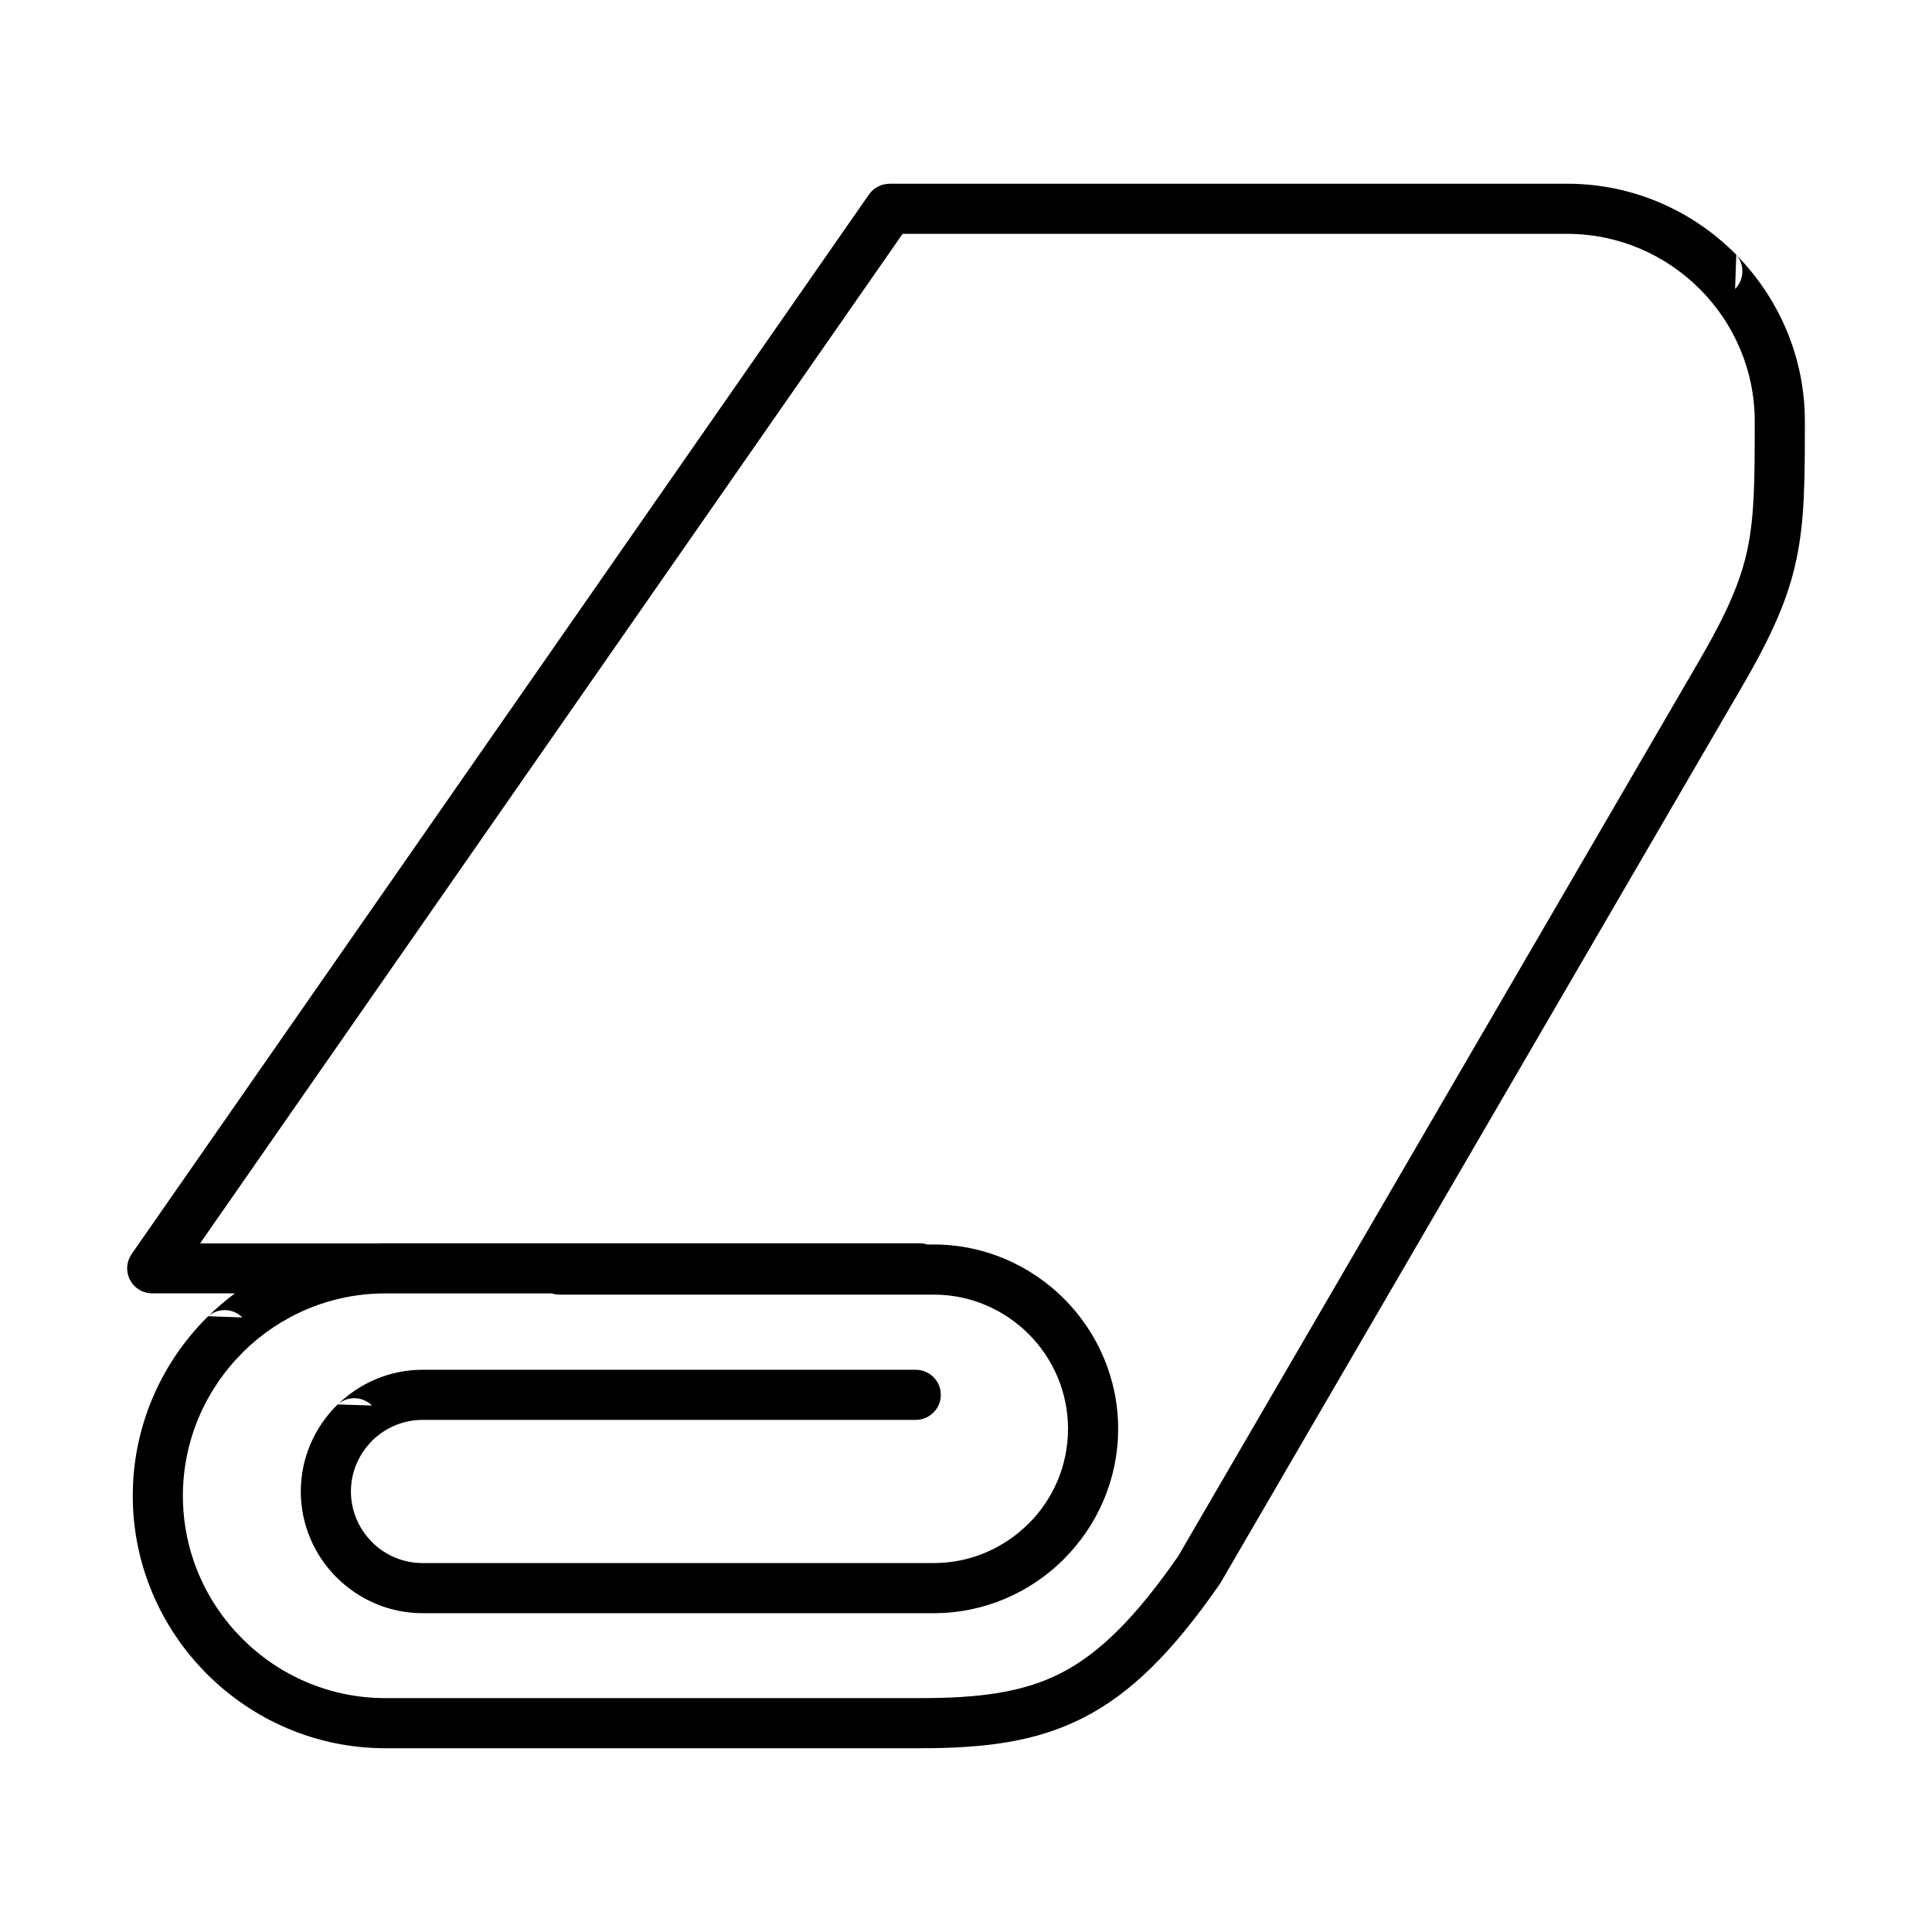
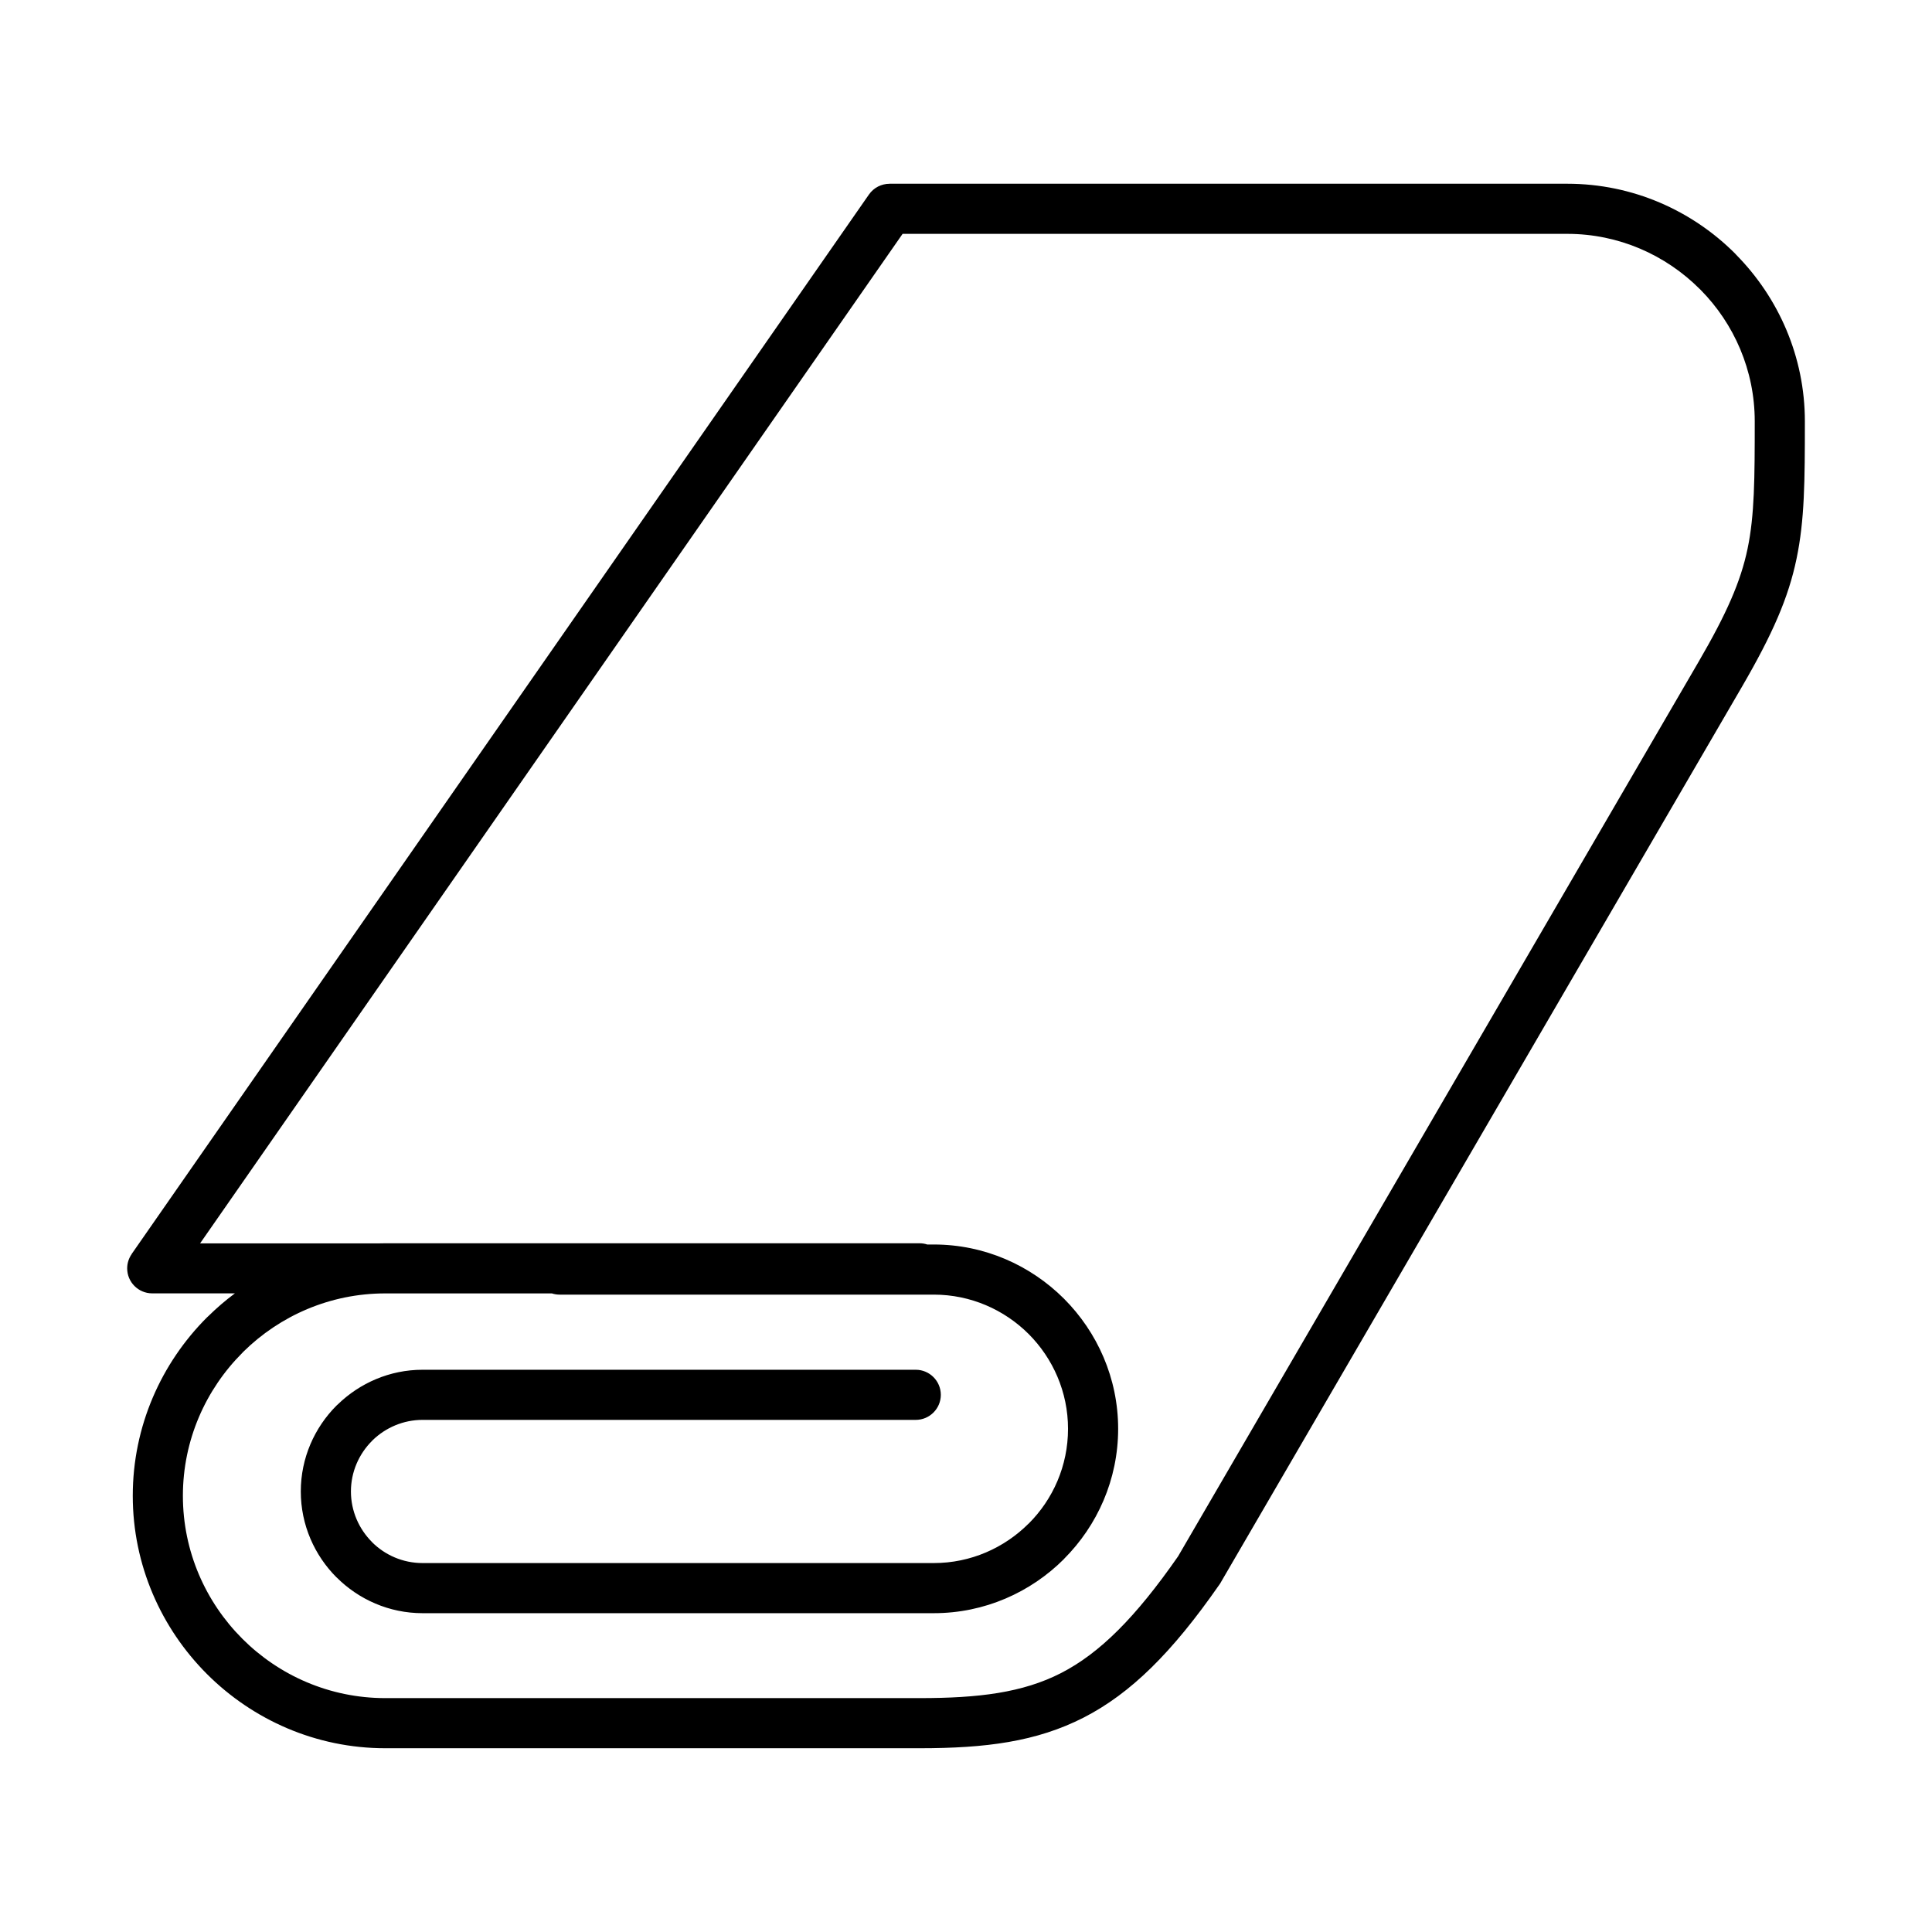
- <svg xmlns="http://www.w3.org/2000/svg" xml:space="preserve" width="42.333mm" height="42.333mm" version="1.1" style="shape-rendering:geometricPrecision; text-rendering:geometricPrecision; image-rendering:optimizeQuality; fill-rule:evenodd; clip-rule:evenodd" viewBox="0 0 147903 147903">
-   <g>
-     <g>
-       <g>
-         <path d="M132921 19512c653,750 620,1894 -93,2608l93 -2608zm-116977 81250c753,-653 1894,-620 2608,94l-2608 -94zm9915 6753c753,-663 1900,-633 2617,84l-2617 -84zm45126 -12243l503 0c3876,0 7403,1593 9960,4144l6 6c2552,2557 4145,6084 4145,9960 0,3877 -1591,7406 -4148,9963l3 4c-2557,2557 -6086,4147 -9966,4147l-21703 0 -48 0 -6901 0 -48 0 -10442 0c-2554,0 -4891,-1051 -6578,-2741l-3 3c-1686,-1687 -2738,-4018 -2738,-6581 0,-2560 1052,-4891 2738,-6578l94 -84c1683,-1636 3978,-2654 6487,-2654l37760 0c1057,0 1918,862 1918,1919 0,1057 -861,1918 -1918,1918l-37760 0c-1467,0 -2813,591 -3801,1539l-27 28 -42 45c-991,991 -1611,2364 -1611,3867 0,1506 620,2879 1611,3870l-3 3 3 3c985,988 2361,1606 3870,1606l10442 0 48 0 6901 0 48 0 21703 0c2822,0 5394,-1160 7256,-3021l3 3 3 -3c1858,-1855 3012,-4425 3012,-7256 0,-2822 -1157,-5394 -3012,-7255l-6 -6c-1862,-1856 -4434,-3012 -7256,-3012l-28652 0c-204,0 -403,-33 -587,-93l-12758 0c-4225,0 -8069,1713 -10864,4469l-75 81c-2804,2804 -4551,6684 -4551,10942 0,4265 1744,8138 4545,10939l6 7c2801,2801 6674,4544 10939,4544l40907 0c4500,0 7876,-406 10830,-1918 2970,-1527 5708,-4262 8958,-8933l39852 -68490c2139,-3677 3220,-6129 3747,-8656 533,-2545 548,-5385 548,-9749 0,-3913 -1587,-7472 -4138,-10057l-78 -75c-2599,-2599 -6190,-4217 -10132,-4217l-50888 0 -53780 77284 13638 0 536 -9 40907 0c205,0 404,33 587,94zm-53002 3740l-6334 0c-1054,0 -1913,-858 -1913,-1912 0,-404 127,-780 344,-1091l-6 -2 56448 -81116c370,-533 966,-822 1575,-822l0 -3 51888 0c5000,0 9551,2051 12843,5343l93 103c3237,3286 5250,7797 5250,12740 0,4575 -19,7563 -639,10526 -620,2982 -1828,5753 -4180,9801l-39859 68498 -6 12 -24 42 -21 34 -4 9 -21 33 -3 9 -23 33 -4 6 -24 33 -3 9 -24 30c-3617,5202 -6780,8313 -10367,10156 -3626,1855 -7505,2352 -12571,2352l-40907 0c-5307,0 -10141,-2177 -13644,-5677l-3 -3 -3 -3 -3 -3c-3496,-3500 -5674,-8334 -5674,-13641 0,-5315 2175,-10149 5677,-13652l103 -94c638,-629 1319,-1213 2039,-1750z" />
-       </g>
-     </g>
-   </g>
+ <svg xmlns="http://www.w3.org/2000/svg" viewBox="0 0 147903 147903">
+   <path d="M132921 19512c653,750 620,1894 -93,2608l93 -2608zm-116977 81250c753,-653 1894,-620 2608,94l-2608 -94zm9915 6753c753,-663 1900,-633 2617,84l-2617 -84zm45126 -12243l503 0c3876,0 7403,1593 9960,4144l6 6c2552,2557 4145,6084 4145,9960 0,3877 -1591,7406 -4148,9963l3 4c-2557,2557 -6086,4147 -9966,4147l-21703 0 -48 0 -6901 0 -48 0 -10442 0c-2554,0 -4891,-1051 -6578,-2741l-3 3c-1686,-1687 -2738,-4018 -2738,-6581 0,-2560 1052,-4891 2738,-6578l94 -84c1683,-1636 3978,-2654 6487,-2654l37760 0c1057,0 1918,862 1918,1919 0,1057 -861,1918 -1918,1918l-37760 0c-1467,0 -2813,591 -3801,1539l-27 28 -42 45c-991,991 -1611,2364 -1611,3867 0,1506 620,2879 1611,3870l-3 3 3 3c985,988 2361,1606 3870,1606l10442 0 48 0 6901 0 48 0 21703 0c2822,0 5394,-1160 7256,-3021l3 3 3 -3c1858,-1855 3012,-4425 3012,-7256 0,-2822 -1157,-5394 -3012,-7255l-6 -6c-1862,-1856 -4434,-3012 -7256,-3012l-28652 0c-204,0 -403,-33 -587,-93l-12758 0c-4225,0 -8069,1713 -10864,4469l-75 81c-2804,2804 -4551,6684 -4551,10942 0,4265 1744,8138 4545,10939l6 7c2801,2801 6674,4544 10939,4544l40907 0c4500,0 7876,-406 10830,-1918 2970,-1527 5708,-4262 8958,-8933l39852 -68490c2139,-3677 3220,-6129 3747,-8656 533,-2545 548,-5385 548,-9749 0,-3913 -1587,-7472 -4138,-10057l-78 -75c-2599,-2599 -6190,-4217 -10132,-4217l-50888 0 -53780 77284 13638 0 536 -9 40907 0c205,0 404,33 587,94zm-53002 3740l-6334 0c-1054,0 -1913,-858 -1913,-1912 0,-404 127,-780 344,-1091l-6 -2 56448 -81116c370,-533 966,-822 1575,-822l0 -3 51888 0c5000,0 9551,2051 12843,5343l93 103c3237,3286 5250,7797 5250,12740 0,4575 -19,7563 -639,10526 -620,2982 -1828,5753 -4180,9801l-39859 68498 -6 12 -24 42 -21 34 -4 9 -21 33 -3 9 -23 33 -4 6 -24 33 -3 9 -24 30c-3617,5202 -6780,8313 -10367,10156 -3626,1855 -7505,2352 -12571,2352l-40907 0c-5307,0 -10141,-2177 -13644,-5677l-3 -3 -3 -3 -3 -3c-3496,-3500 -5674,-8334 -5674,-13641 0,-5315 2175,-10149 5677,-13652l103 -94c638,-629 1319,-1213 2039,-1750z" />
</svg>
